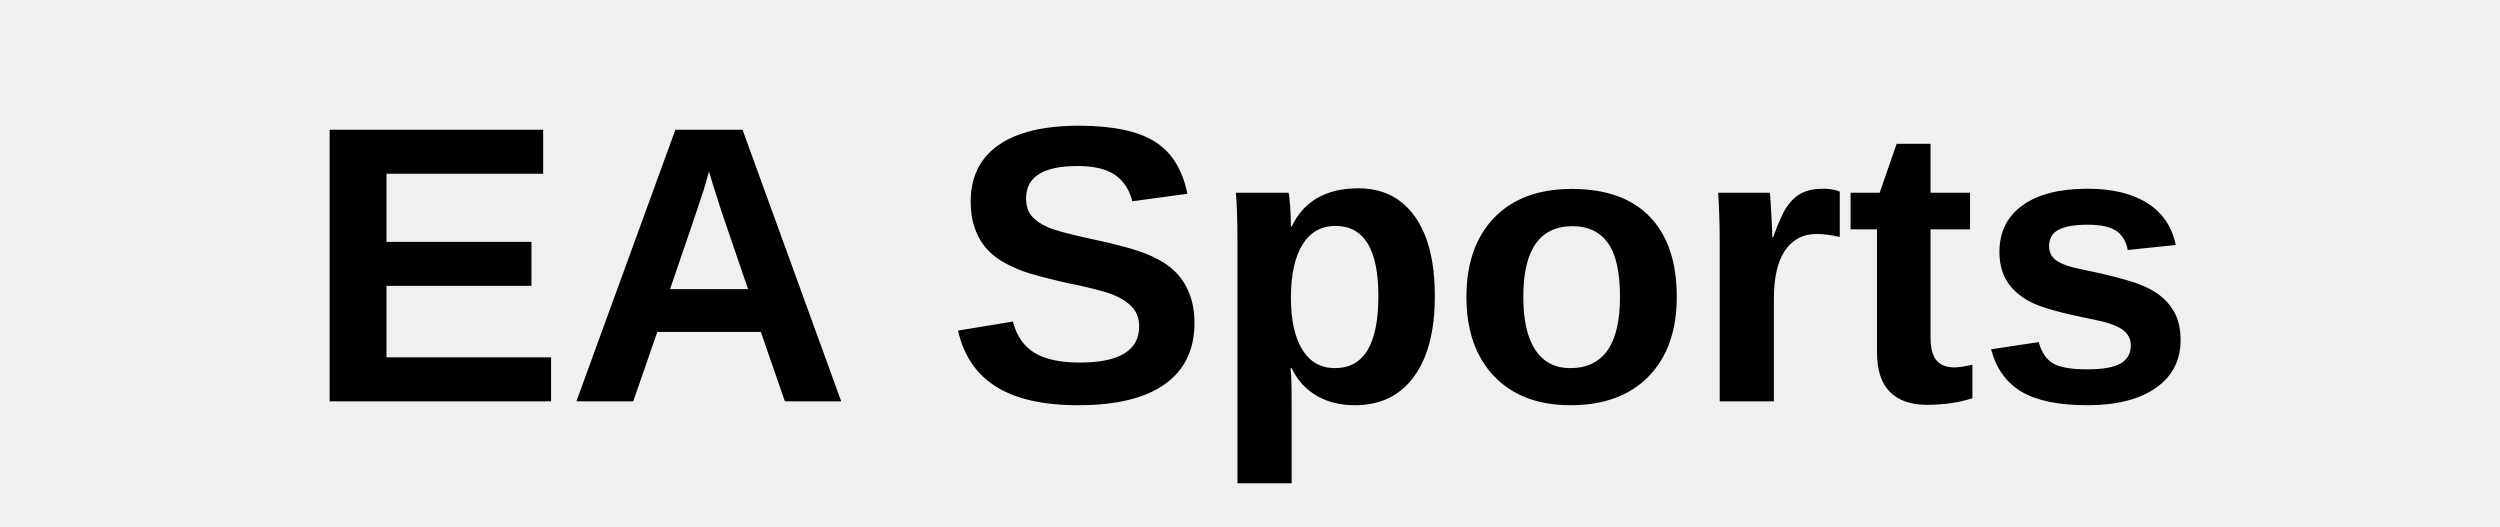
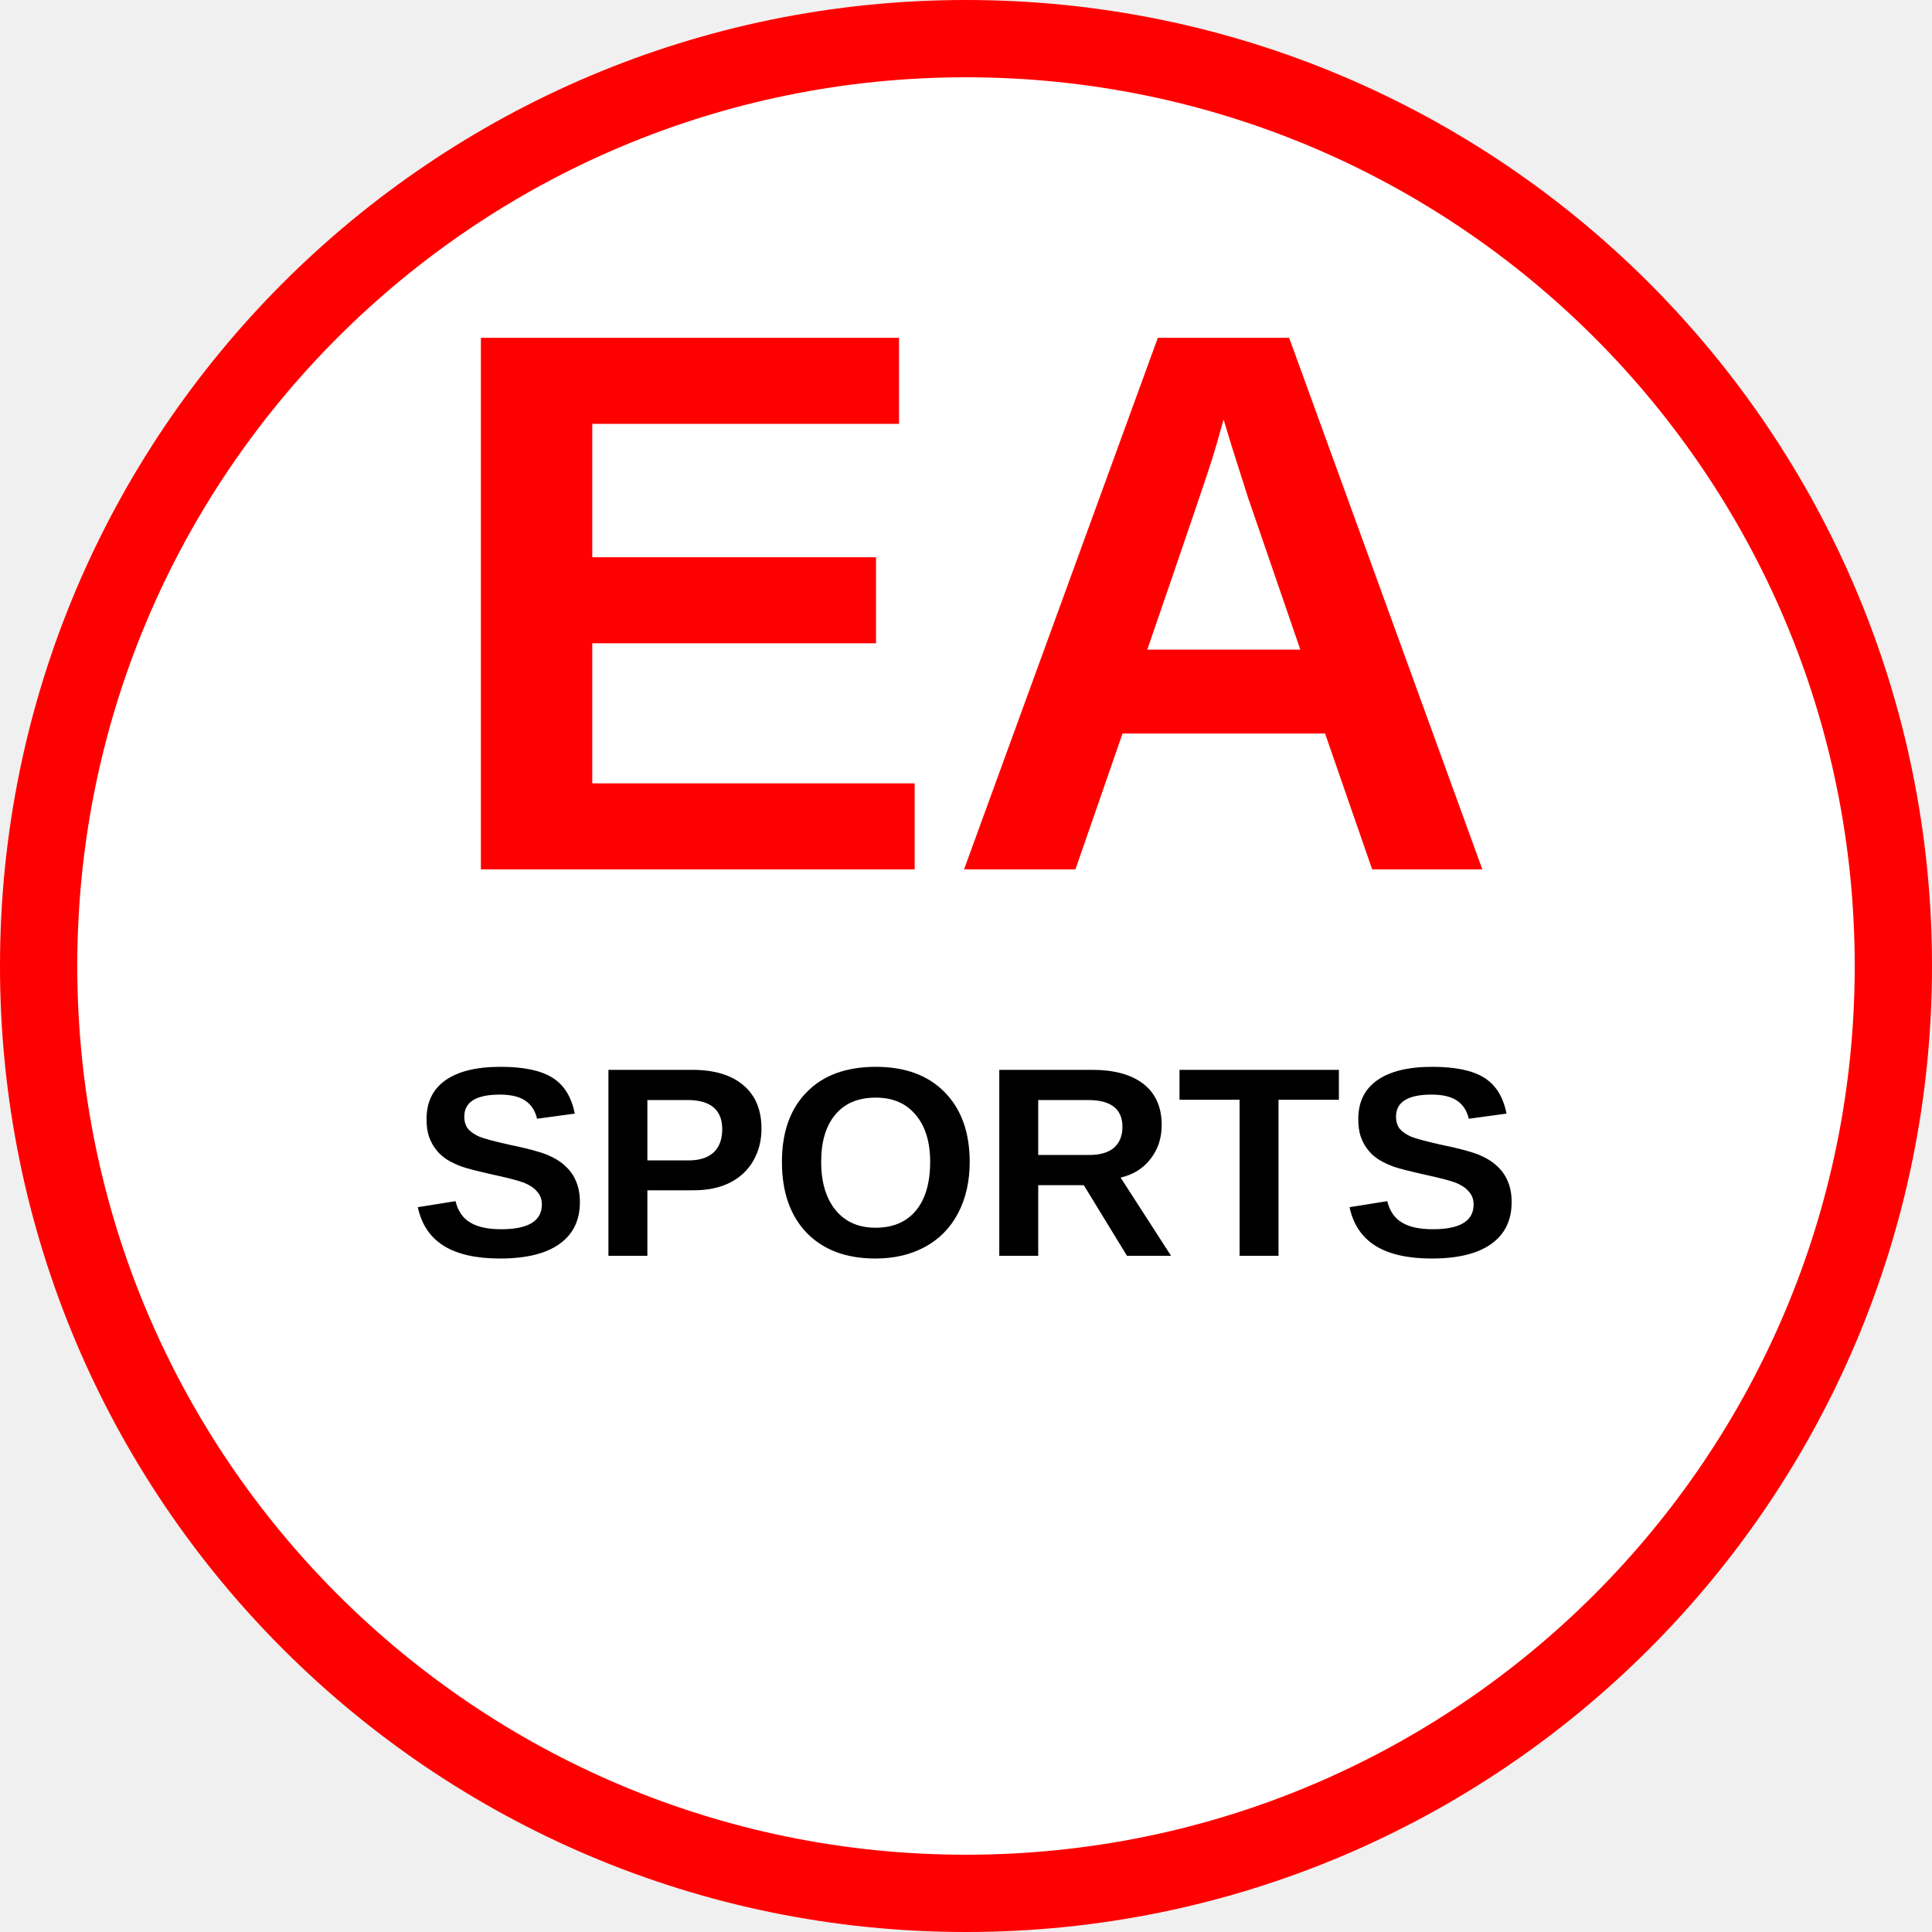
- <svg xmlns="http://www.w3.org/2000/svg" viewBox="0 0 380 80">
-   <text x="50%" y="50%" dy=".35em" text-anchor="middle" font-family="Arial, sans-serif" font-weight="900" font-size="60" fill="#000">EA Sports</text>
+ <svg xmlns="http://www.w3.org/2000/svg" viewBox="0 0 100 100">
+   <circle cx="50" cy="50" r="48" fill="#FFF" stroke="#FF0000" stroke-width="4" />
+   <text x="50%" y="45%" text-anchor="middle" font-family="Arial, sans-serif" font-weight="900" font-size="40" fill="#FF0000">EA</text>
+   <text x="50%" y="65%" text-anchor="middle" font-family="Arial, sans-serif" font-weight="700" font-size="14" fill="#000">SPORTS</text>
</svg>
